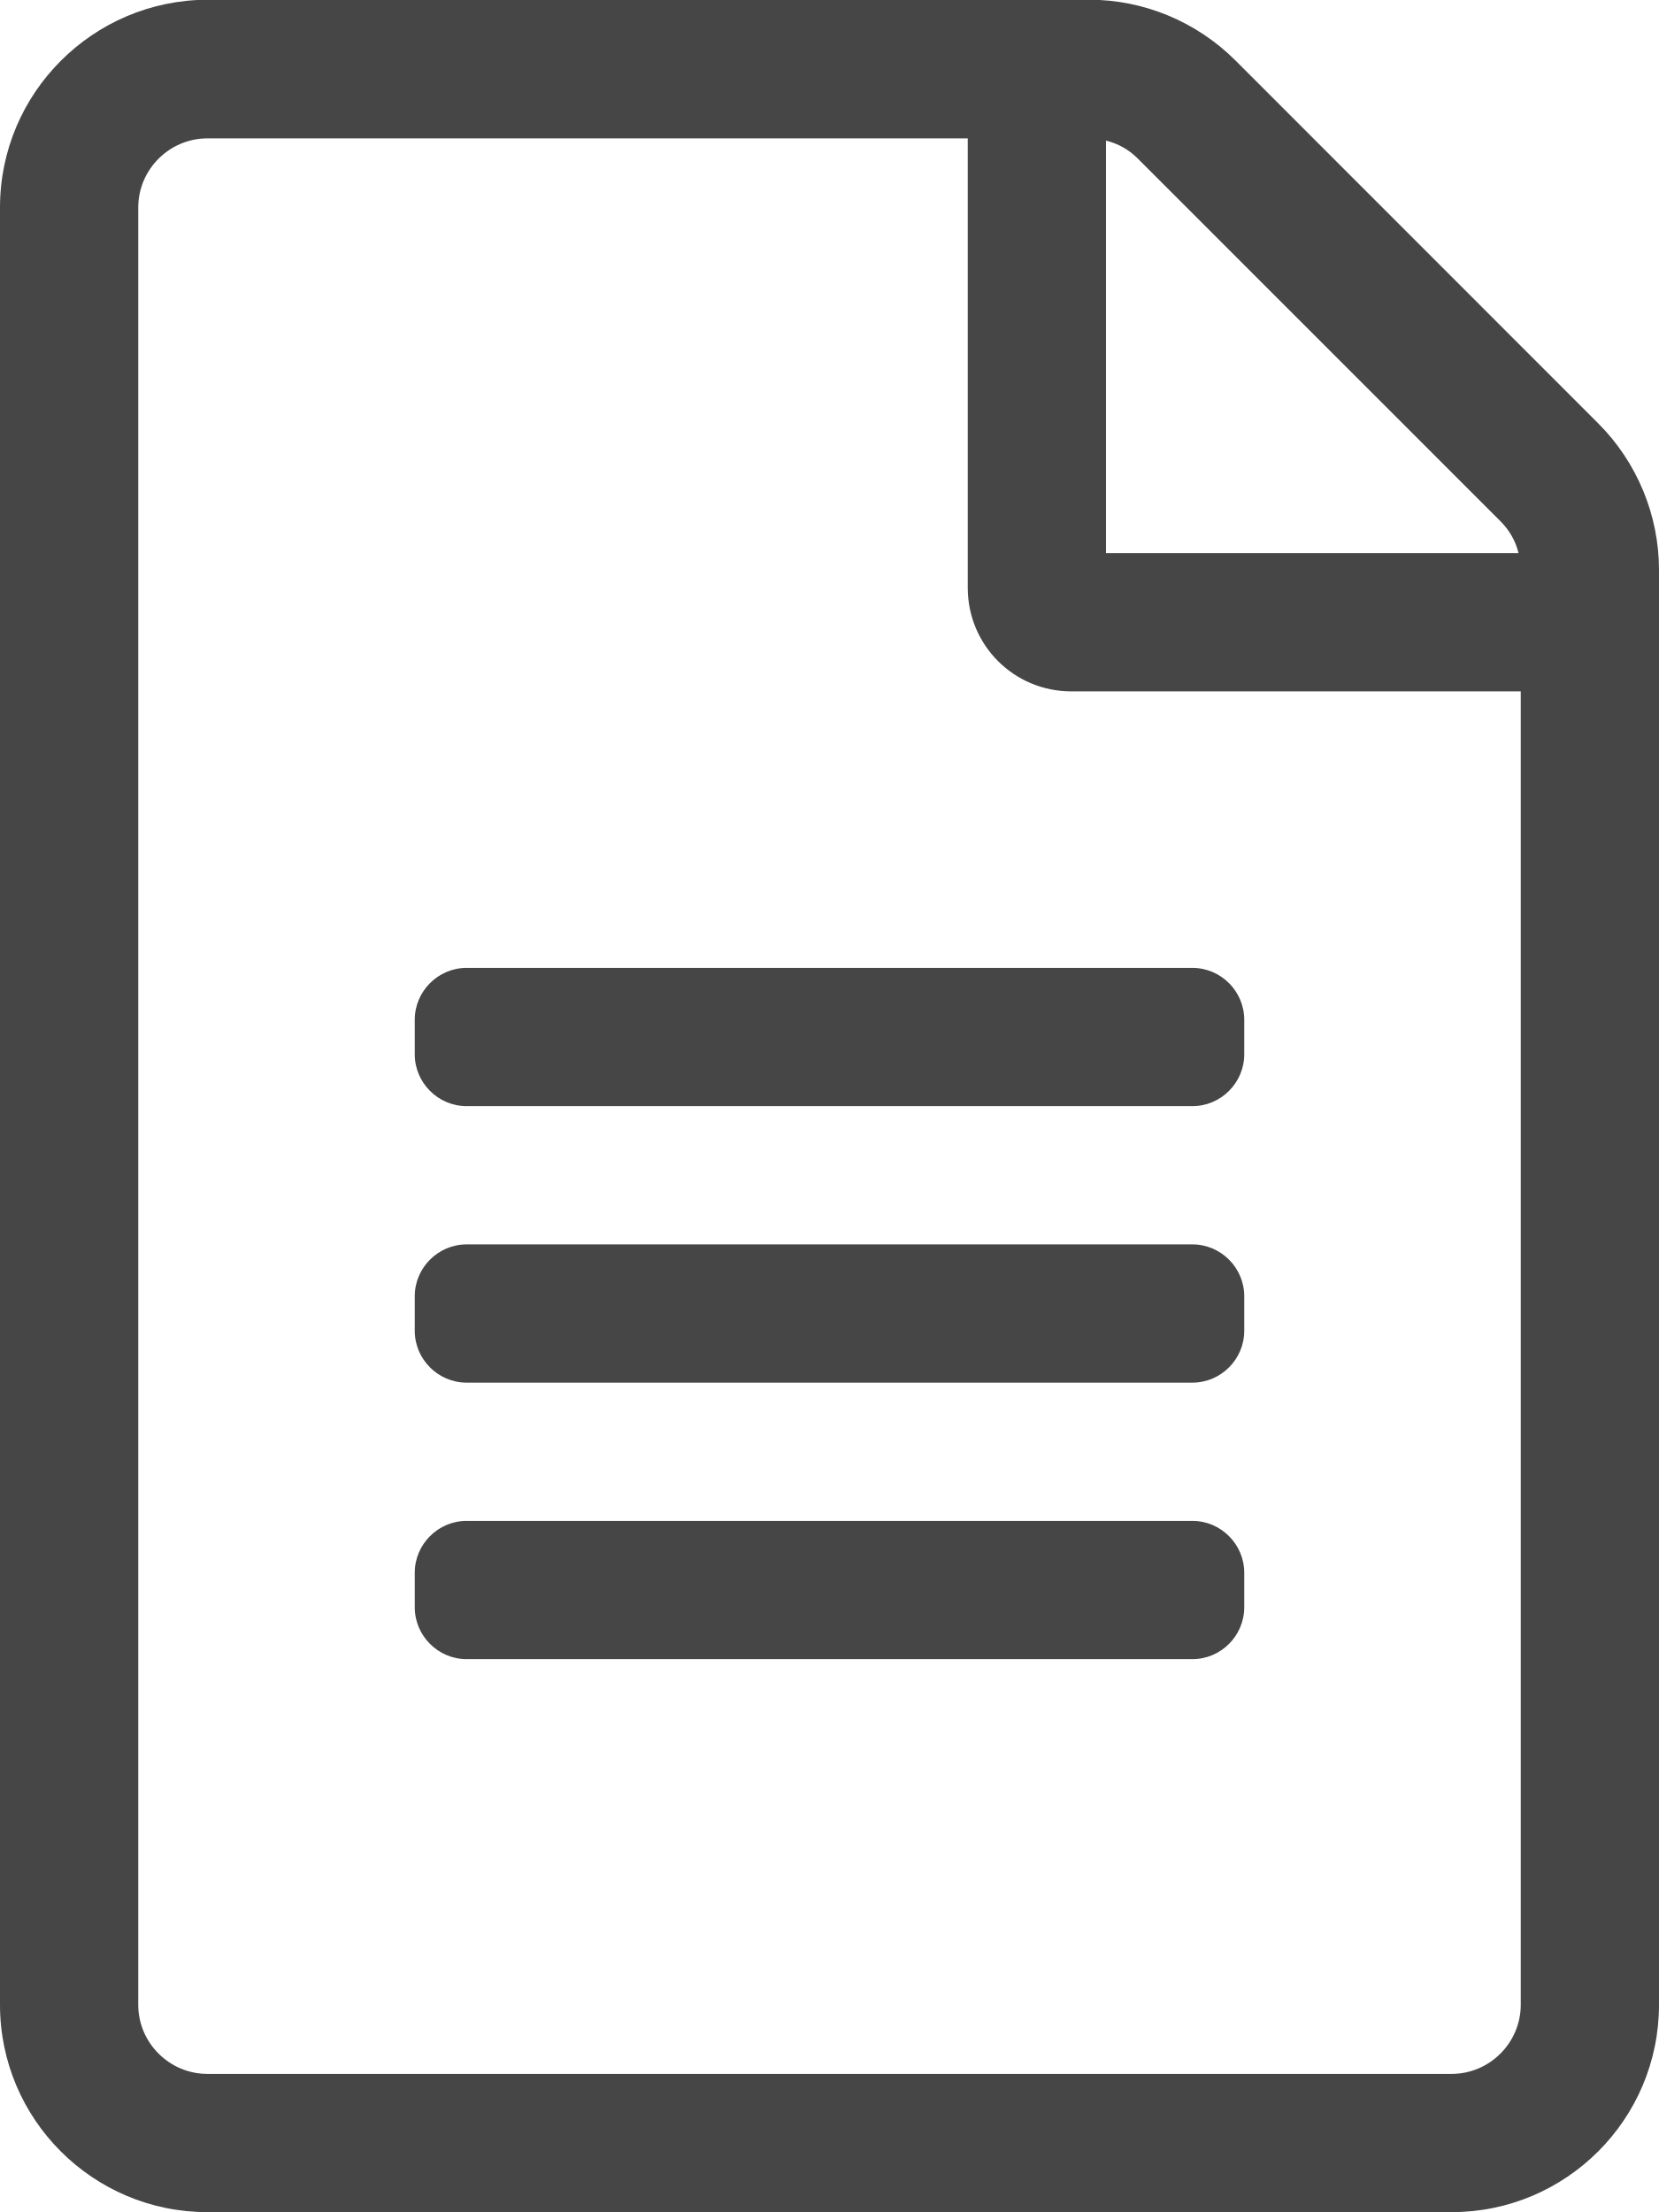
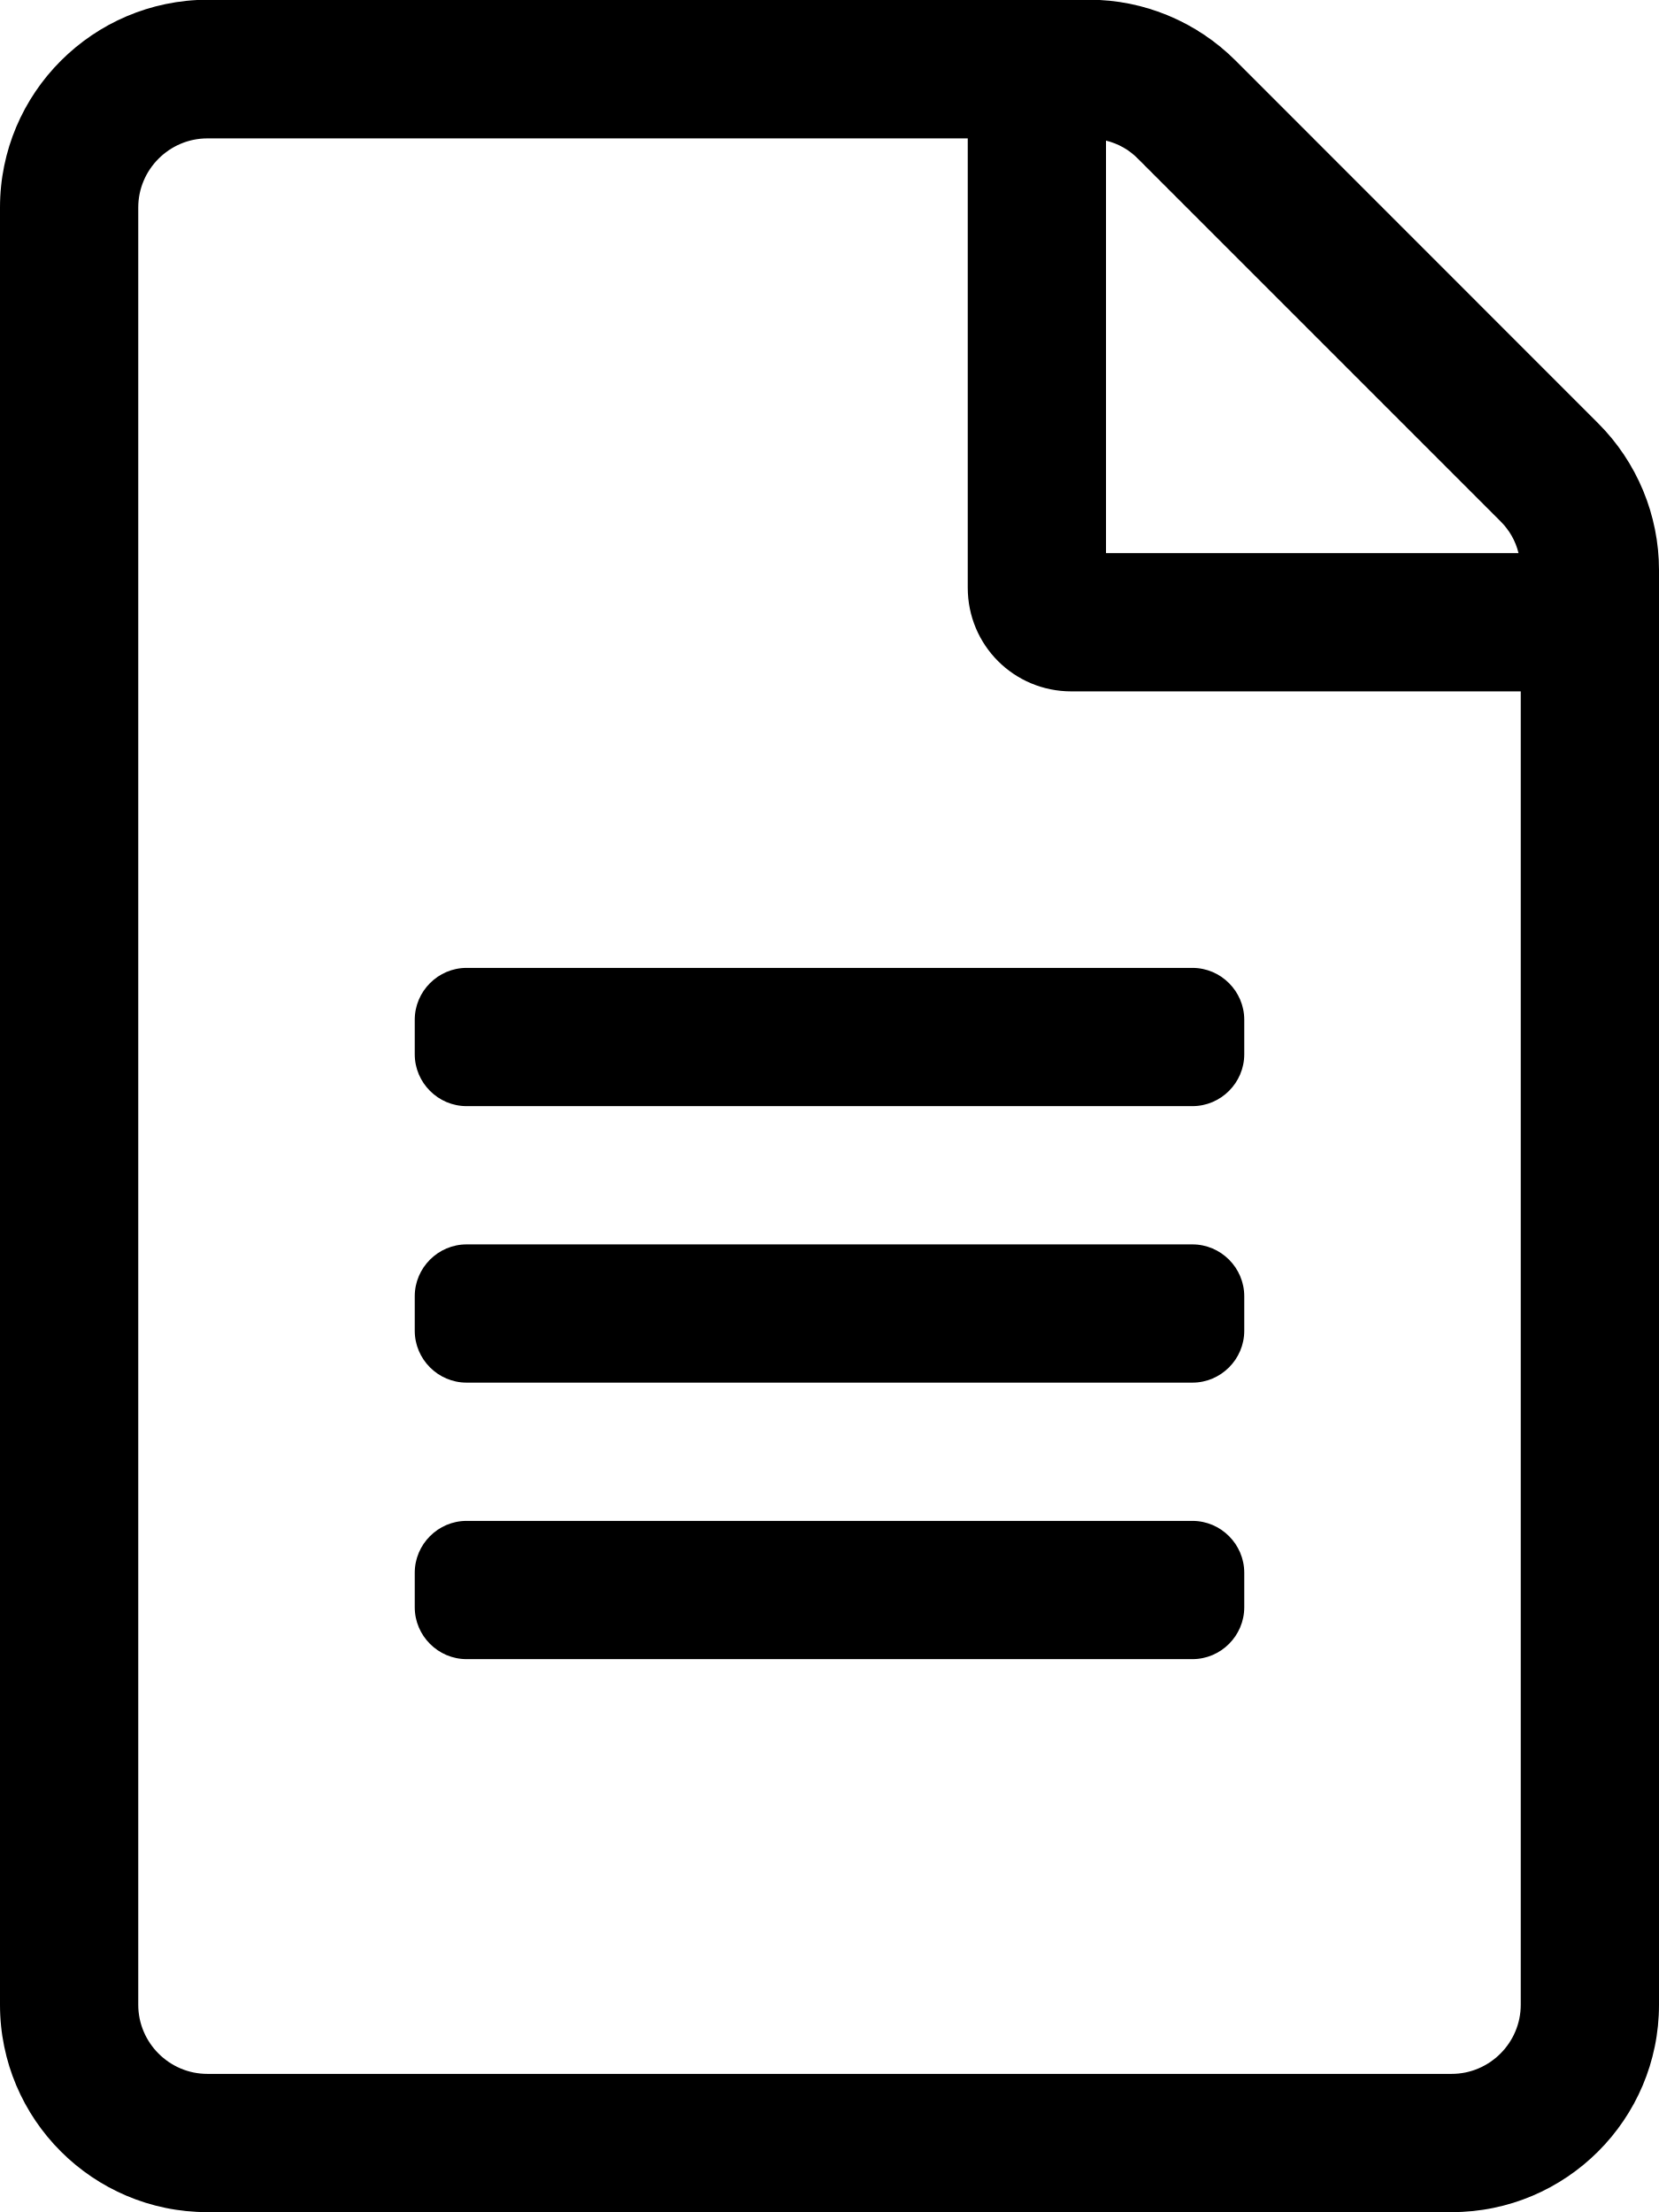
<svg xmlns="http://www.w3.org/2000/svg" width="12" height="16" viewBox="0 0 12 16" fill="none">
-   <path d="M11.559 3.061L8.938 0.439C8.656 0.157 8.275 -0.002 7.878 -0.002H1.5C0.672 0.001 0 0.673 0 1.501V14.501C0 15.329 0.672 16.001 1.5 16.001H10.5C11.328 16.001 12 15.329 12 14.501V4.123C12 3.726 11.841 3.342 11.559 3.061ZM10.853 3.77C10.919 3.836 10.963 3.914 10.984 4.001H8V1.017C8.088 1.039 8.166 1.082 8.231 1.148L10.853 3.77ZM10.5 15.001H1.5C1.225 15.001 1 14.776 1 14.501V1.501C1 1.226 1.225 1.001 1.5 1.001H7V4.251C7 4.667 7.334 5.001 7.75 5.001H11V14.501C11 14.776 10.775 15.001 10.5 15.001ZM9 7.376V7.626C9 7.832 8.831 8.001 8.625 8.001H3.375C3.169 8.001 3 7.832 3 7.626V7.376C3 7.17 3.169 7.001 3.375 7.001H8.625C8.831 7.001 9 7.17 9 7.376ZM9 9.376V9.626C9 9.832 8.831 10.001 8.625 10.001H3.375C3.169 10.001 3 9.832 3 9.626V9.376C3 9.17 3.169 9.001 3.375 9.001H8.625C8.831 9.001 9 9.17 9 9.376ZM9 11.376V11.626C9 11.832 8.831 12.001 8.625 12.001H3.375C3.169 12.001 3 11.832 3 11.626V11.376C3 11.17 3.169 11.001 3.375 11.001H8.625C8.831 11.001 9 11.17 9 11.376Z" fill="#464646" />
+   <path d="M11.559 3.061L8.938 0.439C8.656 0.157 8.275 -0.002 7.878 -0.002H1.5C0.672 0.001 0 0.673 0 1.501V14.501C0 15.329 0.672 16.001 1.5 16.001H10.5C11.328 16.001 12 15.329 12 14.501V4.123C12 3.726 11.841 3.342 11.559 3.061ZM10.853 3.77C10.919 3.836 10.963 3.914 10.984 4.001H8V1.017C8.088 1.039 8.166 1.082 8.231 1.148L10.853 3.77ZM10.5 15.001H1.5C1.225 15.001 1 14.776 1 14.501V1.501C1 1.226 1.225 1.001 1.5 1.001H7V4.251C7 4.667 7.334 5.001 7.75 5.001H11V14.501C11 14.776 10.775 15.001 10.5 15.001ZM9 7.376V7.626C9 7.832 8.831 8.001 8.625 8.001H3.375C3.169 8.001 3 7.832 3 7.626V7.376C3 7.17 3.169 7.001 3.375 7.001H8.625C8.831 7.001 9 7.17 9 7.376ZM9 9.376V9.626C9 9.832 8.831 10.001 8.625 10.001H3.375C3.169 10.001 3 9.832 3 9.626V9.376C3 9.17 3.169 9.001 3.375 9.001H8.625C8.831 9.001 9 9.17 9 9.376ZM9 11.376V11.626C9 11.832 8.831 12.001 8.625 12.001H3.375C3.169 12.001 3 11.832 3 11.626V11.376C3 11.17 3.169 11.001 3.375 11.001H8.625C8.831 11.001 9 11.17 9 11.376Z" fill="currentColor" />
</svg>
